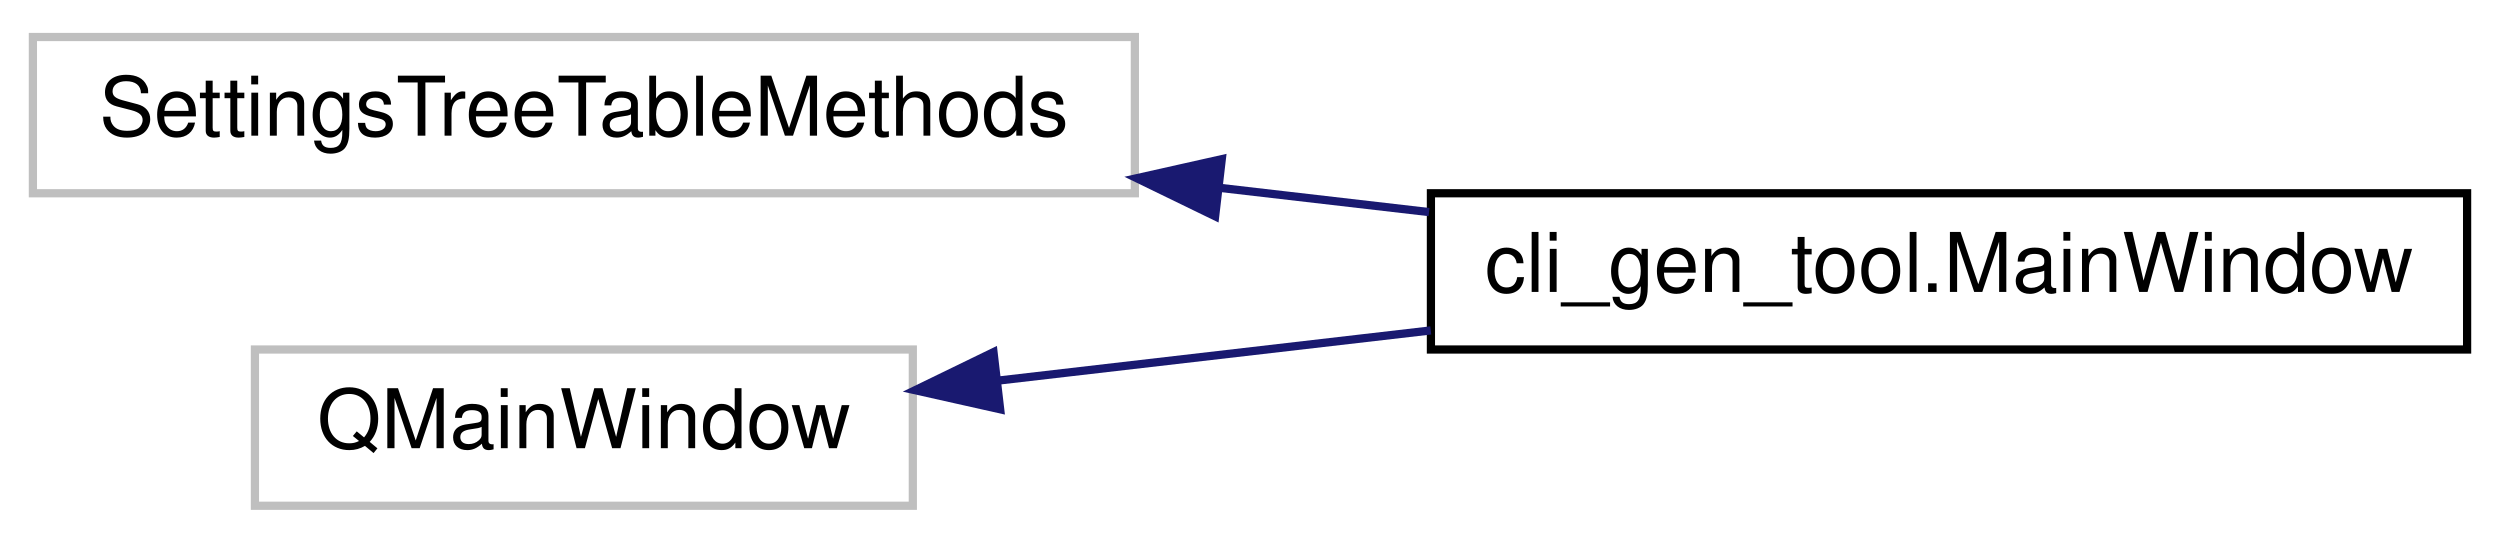
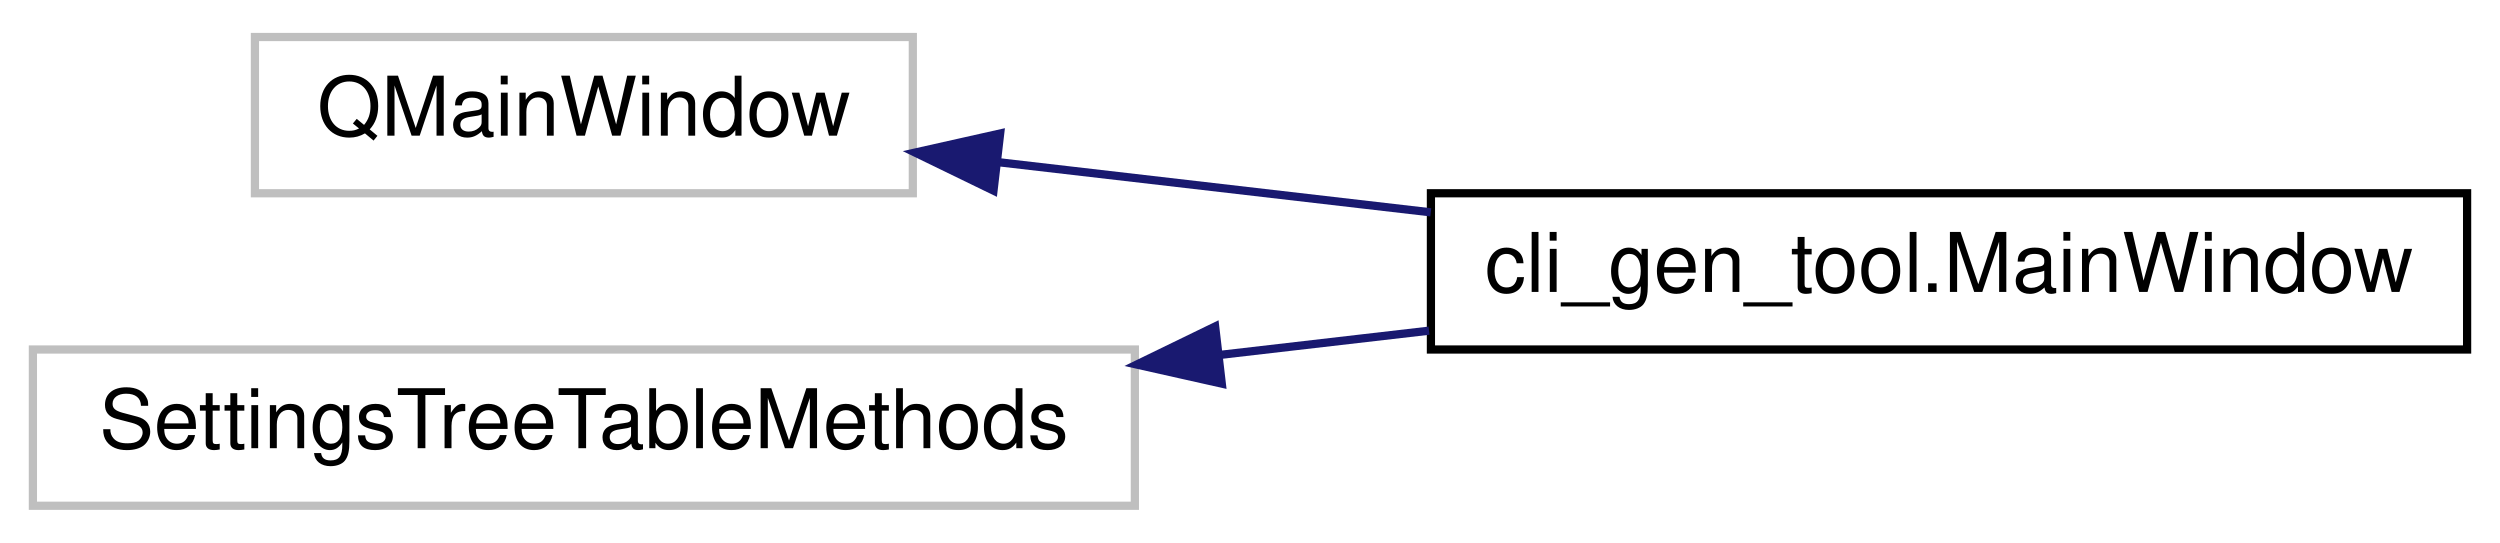
<svg xmlns="http://www.w3.org/2000/svg" xmlns:xlink="http://www.w3.org/1999/xlink" width="304pt" height="66pt" viewBox="0.00 0.00 304.00 66.00">
  <g id="graph0" class="graph" transform="scale(1 1) rotate(0) translate(4 62)">
    <g id="node1" class="node">
      <g id="a_node1">
        <a xlink:title=" ">
-           <polygon fill="none" stroke="#bfbfbf" points="0,-38.5 0,-57.5 134,-57.5 134,-38.5 0,-38.5" />
-           <text text-anchor="middle" x="67" y="-45.5" font-family="Helvetica,sans-Serif" font-size="10.00">SettingsTreeTableMethods</text>
+           <polygon fill="none" stroke="#bfbfbf" points="27,-38.5 27,-57.5 107,-57.5 107,-38.5 27,-38.5" />
+           <text text-anchor="middle" x="67" y="-45.5" font-family="Helvetica,sans-Serif" font-size="10.00">QMainWindow</text>
        </a>
      </g>
    </g>
    <g id="node2" class="node">
      <g id="a_node2">
        <a xlink:href="d3/d6c/classcli__gen__tool_1_1_main_window.html" target="_top" xlink:title="This is the main display window.">
          <polygon fill="none" stroke="black" points="170,-19.5 170,-38.5 296,-38.5 296,-19.5 170,-19.5" />
          <text text-anchor="middle" x="233" y="-26.5" font-family="Helvetica,sans-Serif" font-size="10.00">cli_gen_tool.MainWindow</text>
        </a>
      </g>
    </g>
    <g id="edge1" class="edge">
-       <path fill="none" stroke="midnightblue" d="M144.22,-39.17C152.77,-38.18 161.42,-37.18 169.77,-36.21" />
-       <polygon fill="midnightblue" stroke="midnightblue" points="143.76,-35.7 134.23,-40.33 144.57,-42.65 143.76,-35.7" />
+       <path fill="none" stroke="midnightblue" d="M117.29,-42.29C133.86,-40.37 152.56,-38.2 169.98,-36.18" />
+       <polygon fill="midnightblue" stroke="midnightblue" points="116.81,-38.82 107.28,-43.45 117.62,-45.77 116.81,-38.82" />
    </g>
    <g id="node3" class="node">
      <g id="a_node3">
        <a xlink:title=" ">
-           <polygon fill="none" stroke="#bfbfbf" points="27,-0.5 27,-19.5 107,-19.5 107,-0.5 27,-0.5" />
-           <text text-anchor="middle" x="67" y="-7.5" font-family="Helvetica,sans-Serif" font-size="10.00">QMainWindow</text>
+           <polygon fill="none" stroke="#bfbfbf" points="0,-0.5 0,-19.5 134,-19.5 134,-0.5 0,-0.5" />
+           <text text-anchor="middle" x="67" y="-7.5" font-family="Helvetica,sans-Serif" font-size="10.00">SettingsTreeTableMethods</text>
        </a>
      </g>
    </g>
    <g id="edge2" class="edge">
-       <path fill="none" stroke="midnightblue" d="M117.29,-15.71C133.86,-17.63 152.56,-19.8 169.98,-21.82" />
-       <polygon fill="midnightblue" stroke="midnightblue" points="117.62,-12.23 107.28,-14.55 116.81,-19.18 117.62,-12.23" />
+       <path fill="none" stroke="midnightblue" d="M144.22,-18.83C152.77,-19.82 161.42,-20.82 169.77,-21.79" />
+       <polygon fill="midnightblue" stroke="midnightblue" points="144.57,-15.35 134.23,-17.67 143.76,-22.3 144.57,-15.35" />
    </g>
  </g>
</svg>
